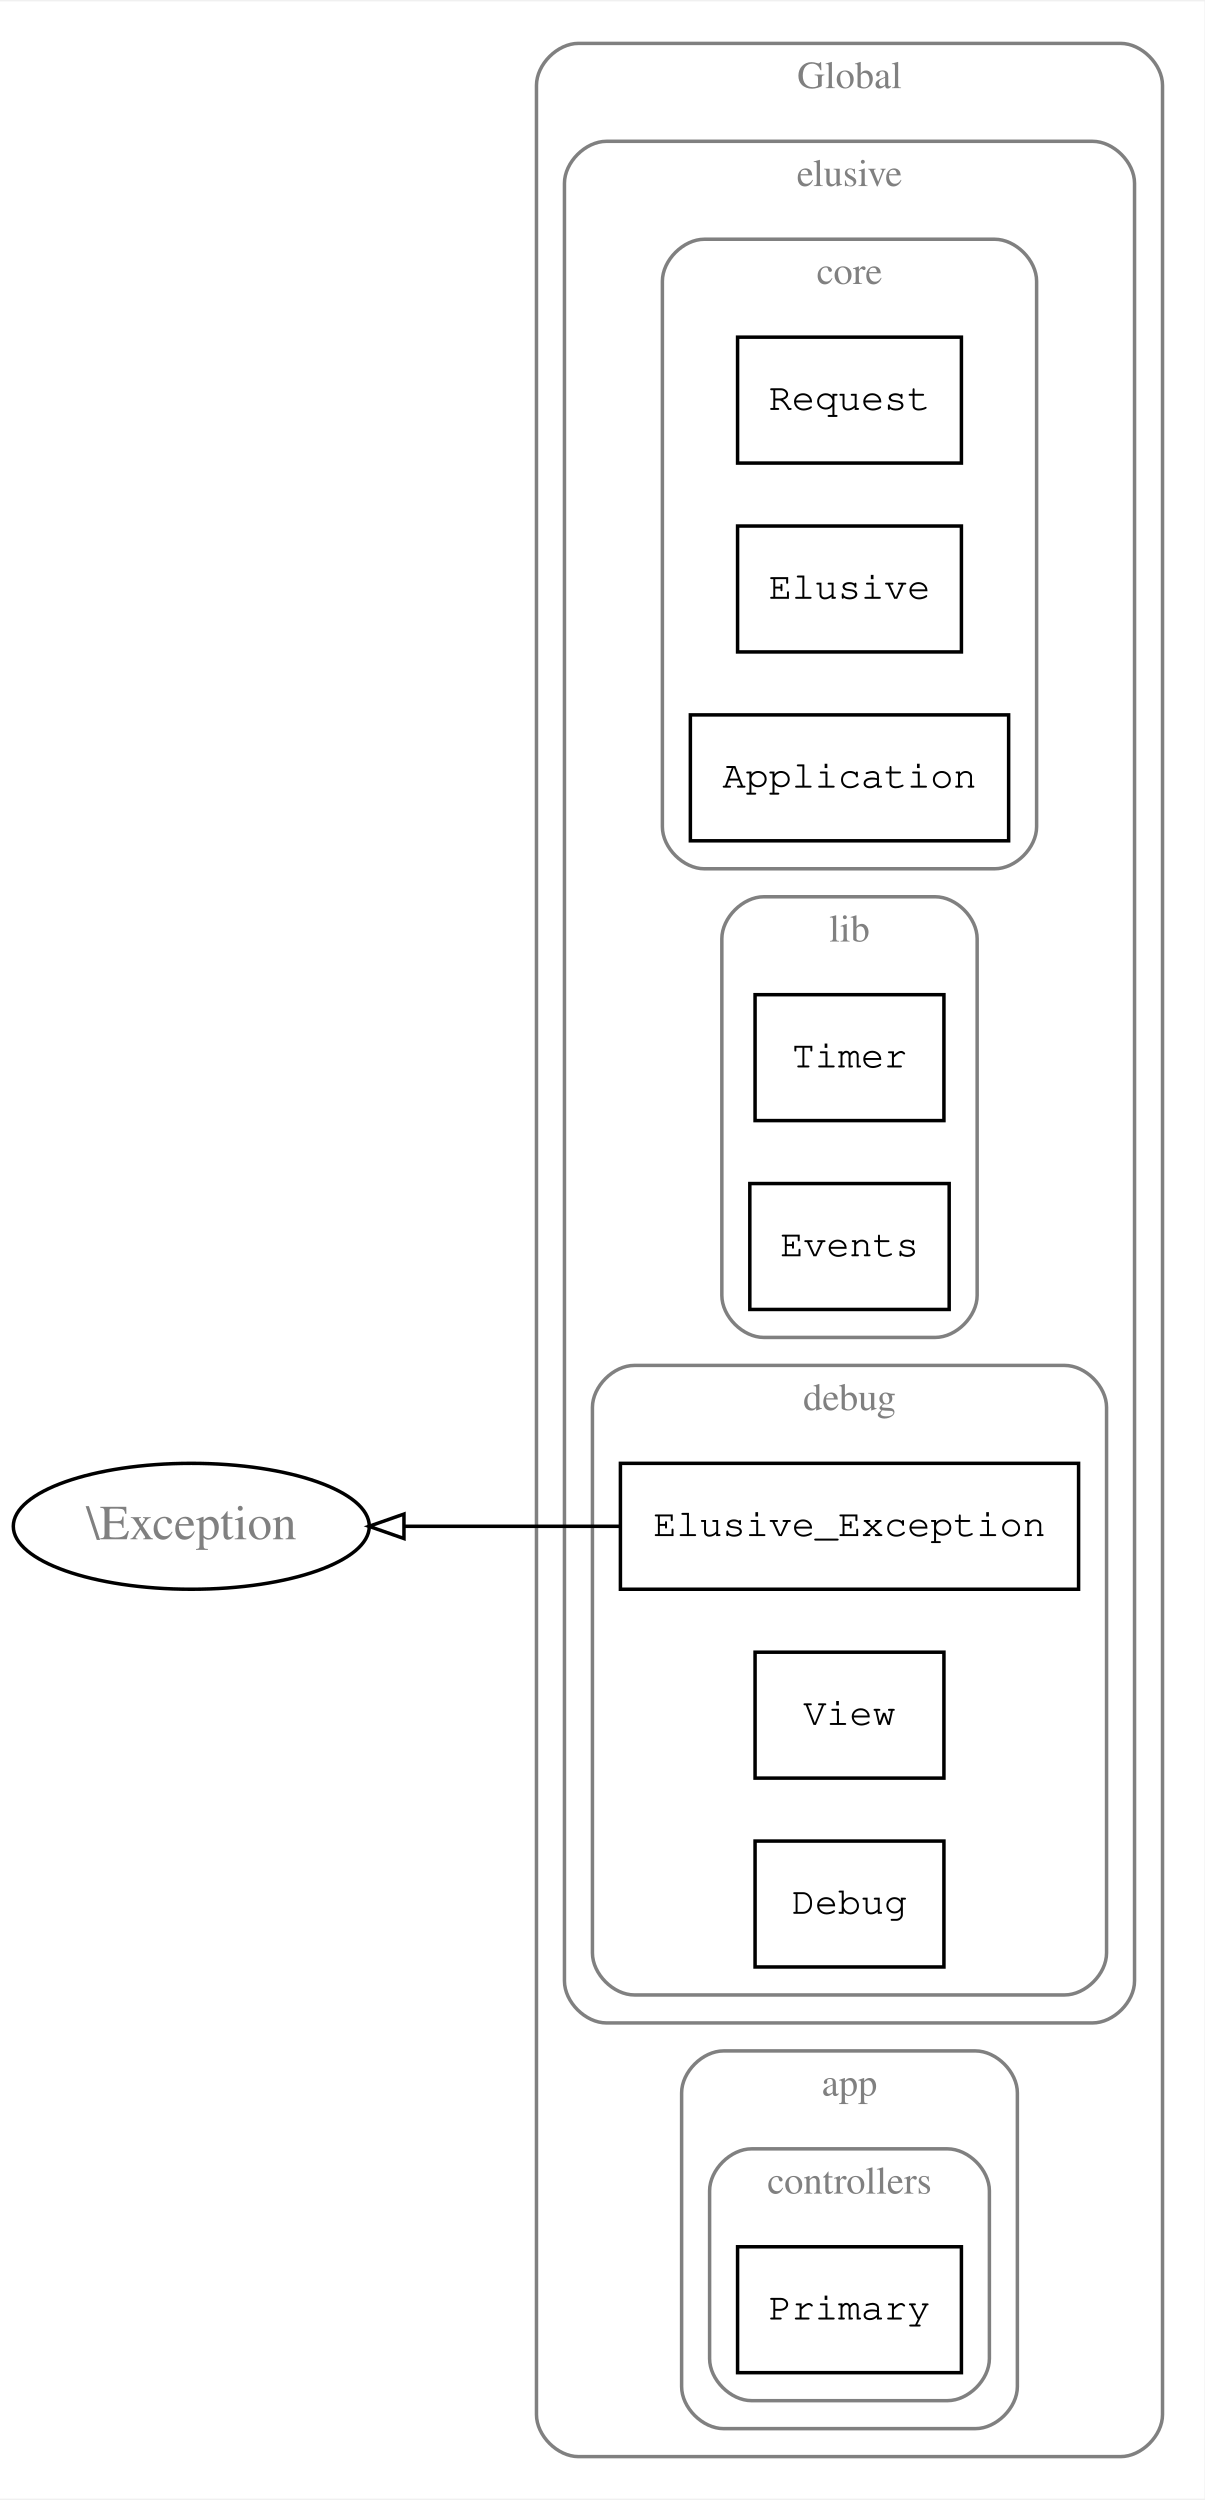
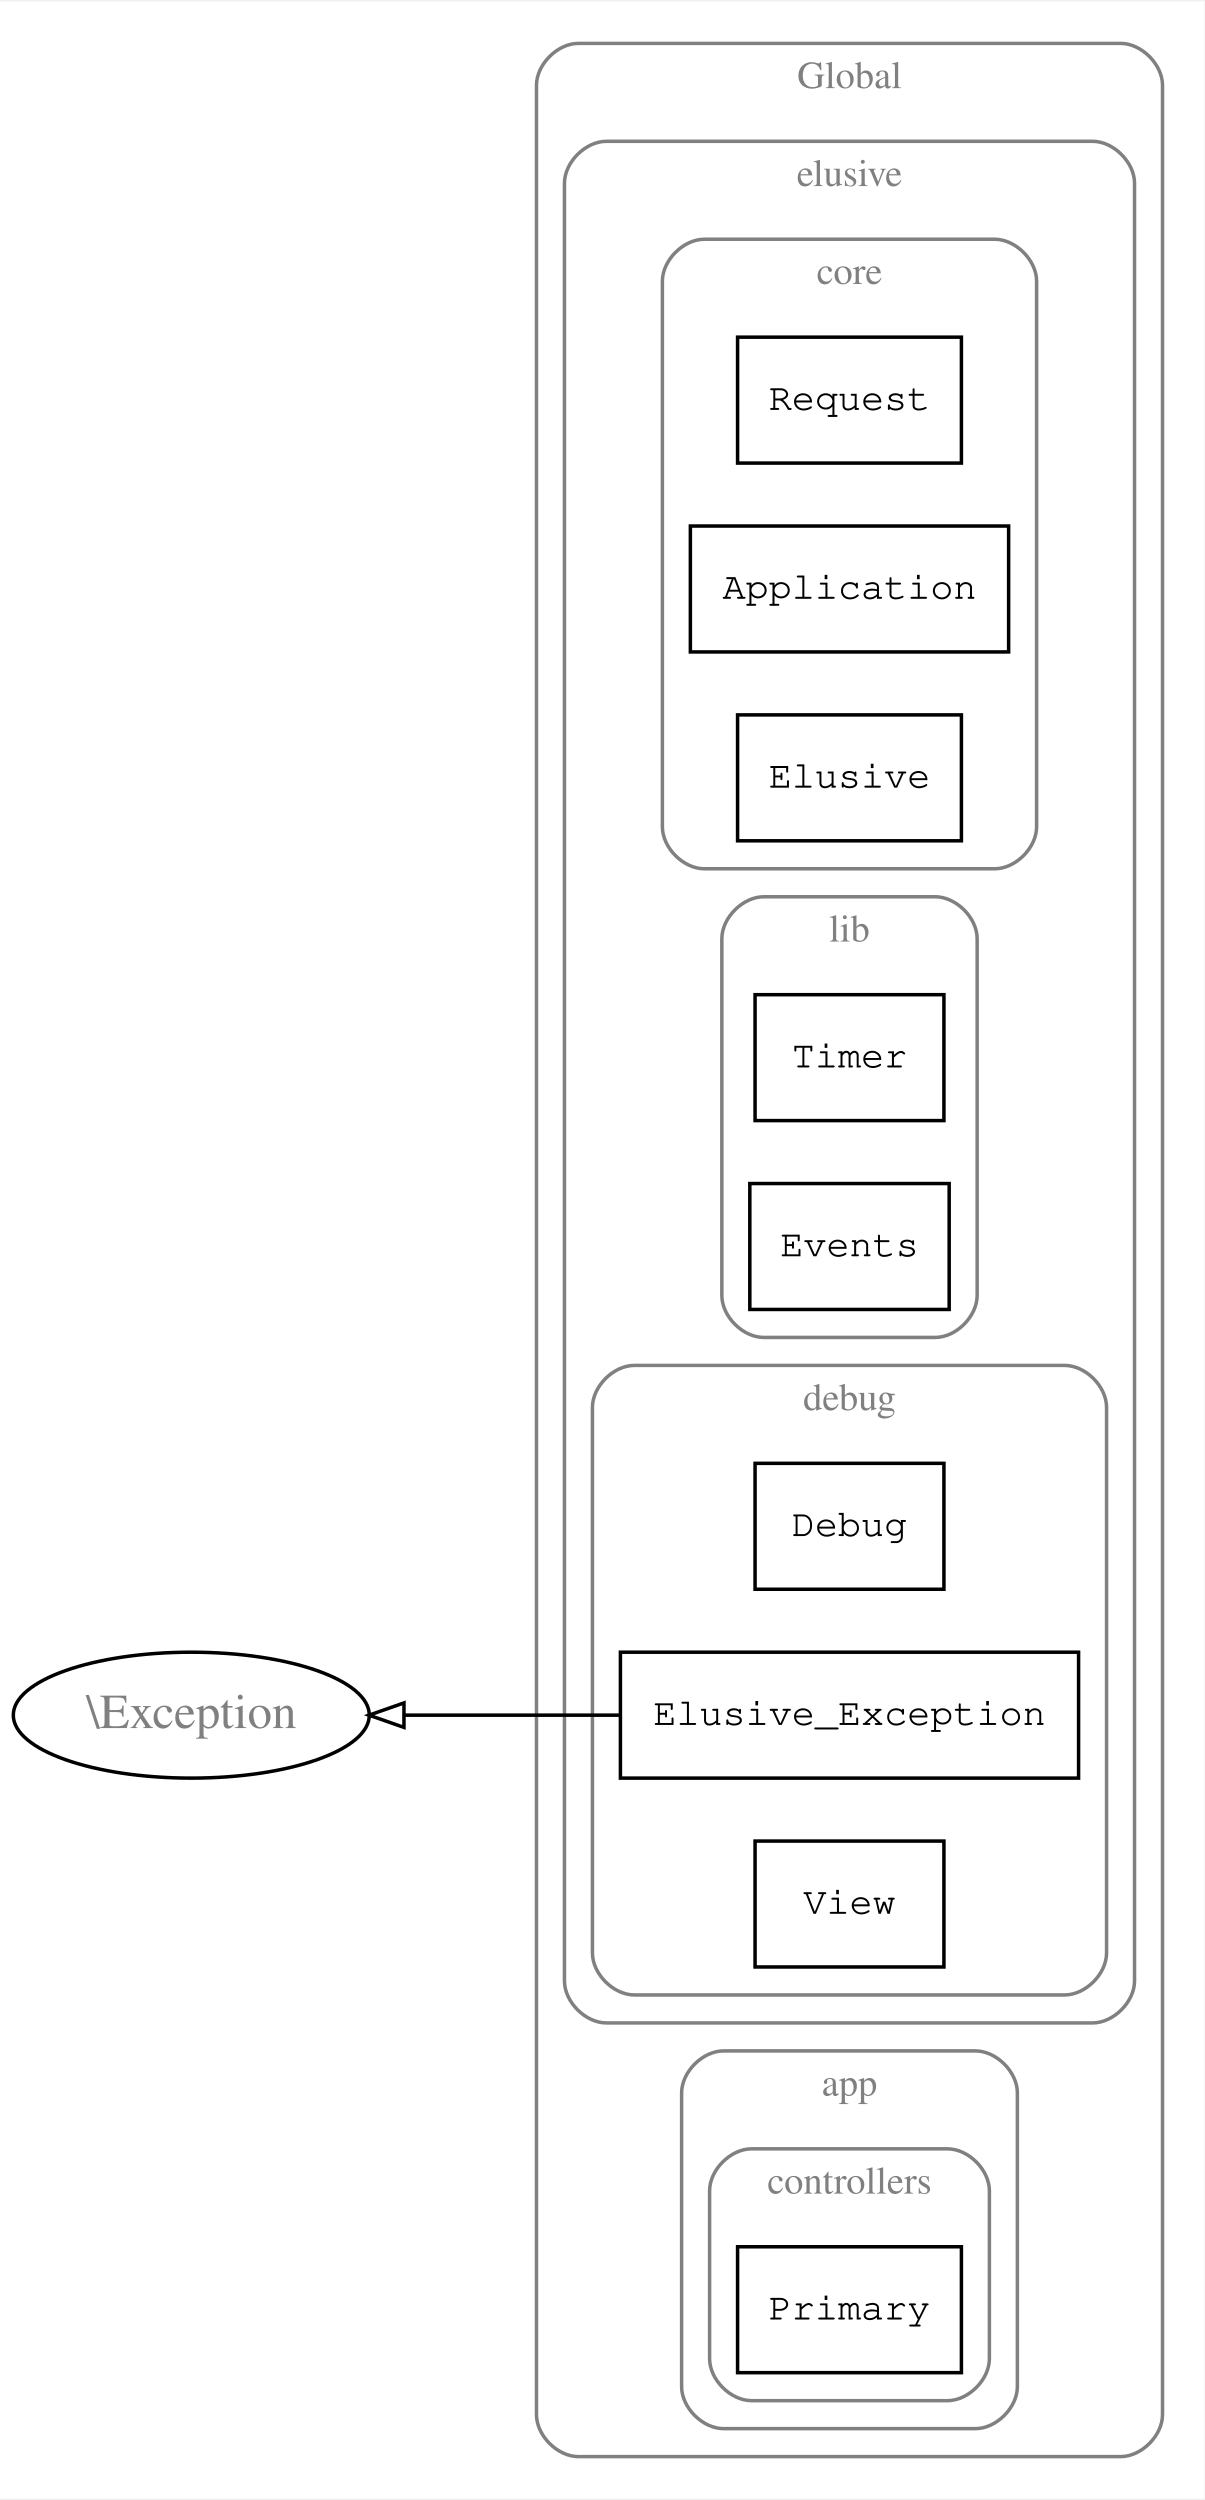
<svg xmlns="http://www.w3.org/2000/svg" width="344pt" height="714pt" viewBox="0.00 0.00 344.39 714.00">
  <g id="graph0" class="graph" transform="scale(1 1) rotate(0) translate(4 710)">
    <polygon fill="white" stroke="none" points="-4,4 -4,-710 340.391,-710 340.391,4 -4,4" />
    <g id="clust1" class="cluster">
      <path fill="none" stroke="gray" d="M161.391,-8C161.391,-8 316.391,-8 316.391,-8 322.391,-8 328.391,-14 328.391,-20 328.391,-20 328.391,-686 328.391,-686 328.391,-692 322.391,-698 316.391,-698 316.391,-698 161.391,-698 161.391,-698 155.391,-698 149.391,-692 149.391,-686 149.391,-686 149.391,-20 149.391,-20 149.391,-14 155.391,-8 161.391,-8" />
      <text text-anchor="middle" x="238.891" y="-685.2" font-family="Times,serif" font-size="11.00" fill="gray">Global</text>
    </g>
    <g id="clust2" class="cluster">
      <path fill="none" stroke="gray" d="M169.391,-132C169.391,-132 308.391,-132 308.391,-132 314.391,-132 320.391,-138 320.391,-144 320.391,-144 320.391,-658 320.391,-658 320.391,-664 314.391,-670 308.391,-670 308.391,-670 169.391,-670 169.391,-670 163.391,-670 157.391,-664 157.391,-658 157.391,-658 157.391,-144 157.391,-144 157.391,-138 163.391,-132 169.391,-132" />
      <text text-anchor="middle" x="238.891" y="-657.2" font-family="Times,serif" font-size="11.00" fill="gray">elusive</text>
    </g>
    <g id="clust3" class="cluster">
      <path fill="none" stroke="gray" d="M197.391,-462C197.391,-462 280.391,-462 280.391,-462 286.391,-462 292.391,-468 292.391,-474 292.391,-474 292.391,-630 292.391,-630 292.391,-636 286.391,-642 280.391,-642 280.391,-642 197.391,-642 197.391,-642 191.391,-642 185.391,-636 185.391,-630 185.391,-630 185.391,-474 185.391,-474 185.391,-468 191.391,-462 197.391,-462" />
      <text text-anchor="middle" x="238.891" y="-629.2" font-family="Times,serif" font-size="11.00" fill="gray">core</text>
    </g>
    <g id="clust4" class="cluster">
      <path fill="none" stroke="gray" d="M214.391,-328C214.391,-328 263.391,-328 263.391,-328 269.391,-328 275.391,-334 275.391,-340 275.391,-340 275.391,-442 275.391,-442 275.391,-448 269.391,-454 263.391,-454 263.391,-454 214.391,-454 214.391,-454 208.391,-454 202.391,-448 202.391,-442 202.391,-442 202.391,-340 202.391,-340 202.391,-334 208.391,-328 214.391,-328" />
      <text text-anchor="middle" x="238.891" y="-441.2" font-family="Times,serif" font-size="11.00" fill="gray">lib</text>
    </g>
    <g id="clust5" class="cluster">
      <path fill="none" stroke="gray" d="M177.391,-140C177.391,-140 300.391,-140 300.391,-140 306.391,-140 312.391,-146 312.391,-152 312.391,-152 312.391,-308 312.391,-308 312.391,-314 306.391,-320 300.391,-320 300.391,-320 177.391,-320 177.391,-320 171.391,-320 165.391,-314 165.391,-308 165.391,-308 165.391,-152 165.391,-152 165.391,-146 171.391,-140 177.391,-140" />
      <text text-anchor="middle" x="238.891" y="-307.2" font-family="Times,serif" font-size="11.00" fill="gray">debug</text>
    </g>
    <g id="clust6" class="cluster">
      <path fill="none" stroke="gray" d="M202.891,-16C202.891,-16 274.891,-16 274.891,-16 280.891,-16 286.891,-22 286.891,-28 286.891,-28 286.891,-112 286.891,-112 286.891,-118 280.891,-124 274.891,-124 274.891,-124 202.891,-124 202.891,-124 196.891,-124 190.891,-118 190.891,-112 190.891,-112 190.891,-28 190.891,-28 190.891,-22 196.891,-16 202.891,-16" />
      <text text-anchor="middle" x="238.891" y="-111.2" font-family="Times,serif" font-size="11.00" fill="gray">app</text>
    </g>
    <g id="clust7" class="cluster">
      <path fill="none" stroke="gray" d="M210.891,-24C210.891,-24 266.891,-24 266.891,-24 272.891,-24 278.891,-30 278.891,-36 278.891,-36 278.891,-84 278.891,-84 278.891,-90 272.891,-96 266.891,-96 266.891,-96 210.891,-96 210.891,-96 204.891,-96 198.891,-90 198.891,-84 198.891,-84 198.891,-36 198.891,-36 198.891,-30 204.891,-24 210.891,-24" />
      <text text-anchor="middle" x="238.891" y="-83.2" font-family="Times,serif" font-size="11.00" fill="gray">controllers</text>
    </g>
    <g id="node1" class="node">
      <polygon fill="none" stroke="black" points="270.891,-614 206.891,-614 206.891,-578 270.891,-578 270.891,-614" />
      <text text-anchor="middle" x="238.891" y="-593.2" font-family="Courier,monospace" font-size="11.00">Request</text>
    </g>
    <g id="node2" class="node">
-       <polygon fill="none" stroke="black" points="270.891,-560 206.891,-560 206.891,-524 270.891,-524 270.891,-560" />
-       <text text-anchor="middle" x="238.891" y="-539.2" font-family="Courier,monospace" font-size="11.00">Elusive</text>
+       <polygon fill="none" stroke="black" points="284.391,-560 193.391,-560 193.391,-524 284.391,-524 284.391,-560" />
+       <text text-anchor="middle" x="238.891" y="-539.2" font-family="Courier,monospace" font-size="11.00">Application</text>
    </g>
    <g id="node3" class="node">
-       <polygon fill="none" stroke="black" points="284.391,-506 193.391,-506 193.391,-470 284.391,-470 284.391,-506" />
-       <text text-anchor="middle" x="238.891" y="-485.2" font-family="Courier,monospace" font-size="11.00">Application</text>
+       <polygon fill="none" stroke="black" points="270.891,-506 206.891,-506 206.891,-470 270.891,-470 270.891,-506" />
+       <text text-anchor="middle" x="238.891" y="-485.2" font-family="Courier,monospace" font-size="11.00">Elusive</text>
    </g>
    <g id="node4" class="node">
      <polygon fill="none" stroke="black" points="265.891,-426 211.891,-426 211.891,-390 265.891,-390 265.891,-426" />
      <text text-anchor="middle" x="238.891" y="-405.2" font-family="Courier,monospace" font-size="11.00">Timer</text>
    </g>
    <g id="node5" class="node">
      <polygon fill="none" stroke="black" points="267.391,-372 210.391,-372 210.391,-336 267.391,-336 267.391,-372" />
      <text text-anchor="middle" x="238.891" y="-351.2" font-family="Courier,monospace" font-size="11.00">Events</text>
    </g>
    <g id="node6" class="node">
-       <polygon fill="none" stroke="black" points="304.391,-292 173.391,-292 173.391,-256 304.391,-256 304.391,-292" />
-       <text text-anchor="middle" x="238.891" y="-271.2" font-family="Courier,monospace" font-size="11.00">Elusive_Exception</text>
+       <polygon fill="none" stroke="black" points="265.891,-292 211.891,-292 211.891,-256 265.891,-256 265.891,-292" />
+       <text text-anchor="middle" x="238.891" y="-271.2" font-family="Courier,monospace" font-size="11.00">Debug</text>
+     </g>
+     <g id="node7" class="node">
+       <polygon fill="none" stroke="black" points="304.391,-238 173.391,-238 173.391,-202 304.391,-202 304.391,-238" />
+       <text text-anchor="middle" x="238.891" y="-217.2" font-family="Courier,monospace" font-size="11.00">Elusive_Exception</text>
    </g>
    <g id="node10" class="node">
-       <ellipse fill="none" stroke="black" cx="50.696" cy="-274" rx="50.892" ry="18" />
-       <text text-anchor="middle" x="50.696" y="-270.3" font-family="Times,serif" font-size="14.00" fill="gray">\Exception</text>
+       <ellipse fill="none" stroke="black" cx="50.696" cy="-220" rx="50.892" ry="18" />
+       <text text-anchor="middle" x="50.696" y="-216.3" font-family="Times,serif" font-size="14.00" fill="gray">\Exception</text>
    </g>
    <g id="edge1" class="edge">
-       <path fill="none" stroke="black" d="M173.291,-274C153.256,-274 131.272,-274 111.572,-274" />
-       <polygon fill="none" stroke="black" points="111.501,-270.5 101.501,-274 111.501,-277.5 111.501,-270.5" />
-     </g>
-     <g id="node7" class="node">
-       <polygon fill="none" stroke="black" points="265.891,-238 211.891,-238 211.891,-202 265.891,-202 265.891,-238" />
-       <text text-anchor="middle" x="238.891" y="-217.2" font-family="Courier,monospace" font-size="11.00">View</text>
+       <path fill="none" stroke="black" d="M173.291,-220C153.256,-220 131.272,-220 111.572,-220" />
+       <polygon fill="none" stroke="black" points="111.501,-216.5 101.501,-220 111.501,-223.5 111.501,-216.5" />
    </g>
    <g id="node8" class="node">
      <polygon fill="none" stroke="black" points="265.891,-184 211.891,-184 211.891,-148 265.891,-148 265.891,-184" />
-       <text text-anchor="middle" x="238.891" y="-163.2" font-family="Courier,monospace" font-size="11.00">Debug</text>
+       <text text-anchor="middle" x="238.891" y="-163.2" font-family="Courier,monospace" font-size="11.00">View</text>
    </g>
    <g id="node9" class="node">
      <polygon fill="none" stroke="black" points="270.891,-68 206.891,-68 206.891,-32 270.891,-32 270.891,-68" />
      <text text-anchor="middle" x="238.891" y="-47.2" font-family="Courier,monospace" font-size="11.00">Primary</text>
    </g>
  </g>
</svg>
